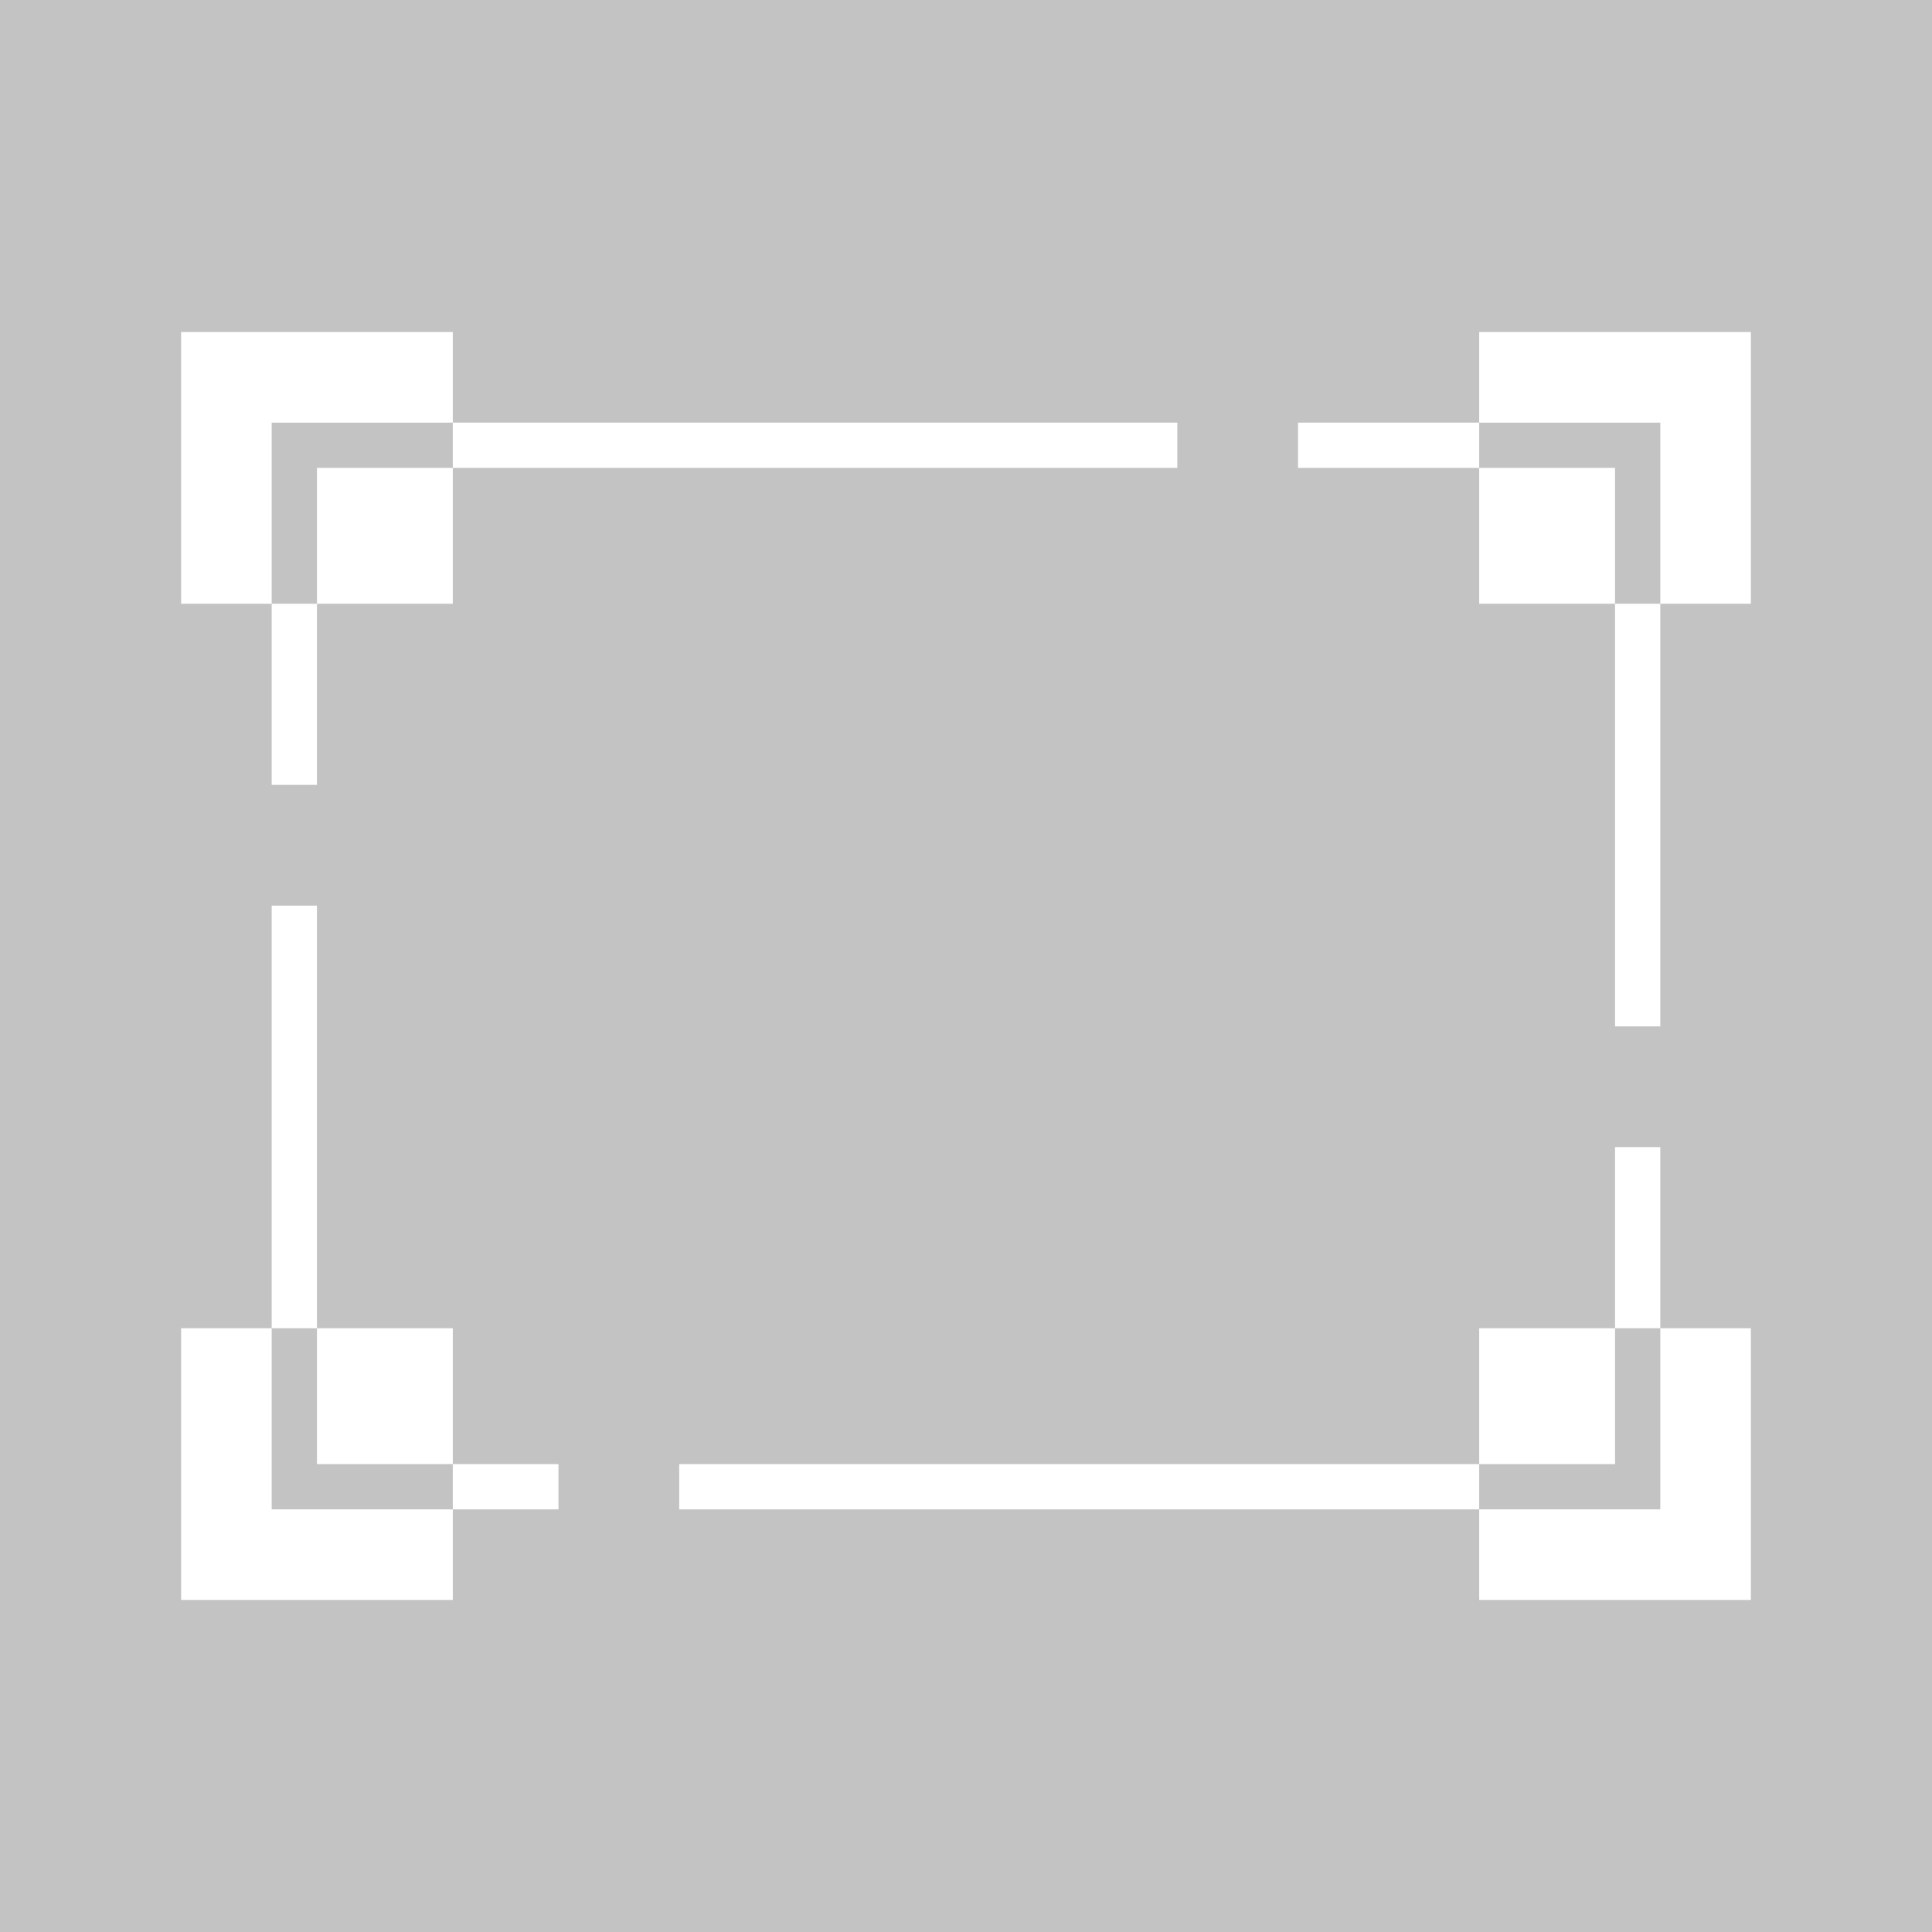
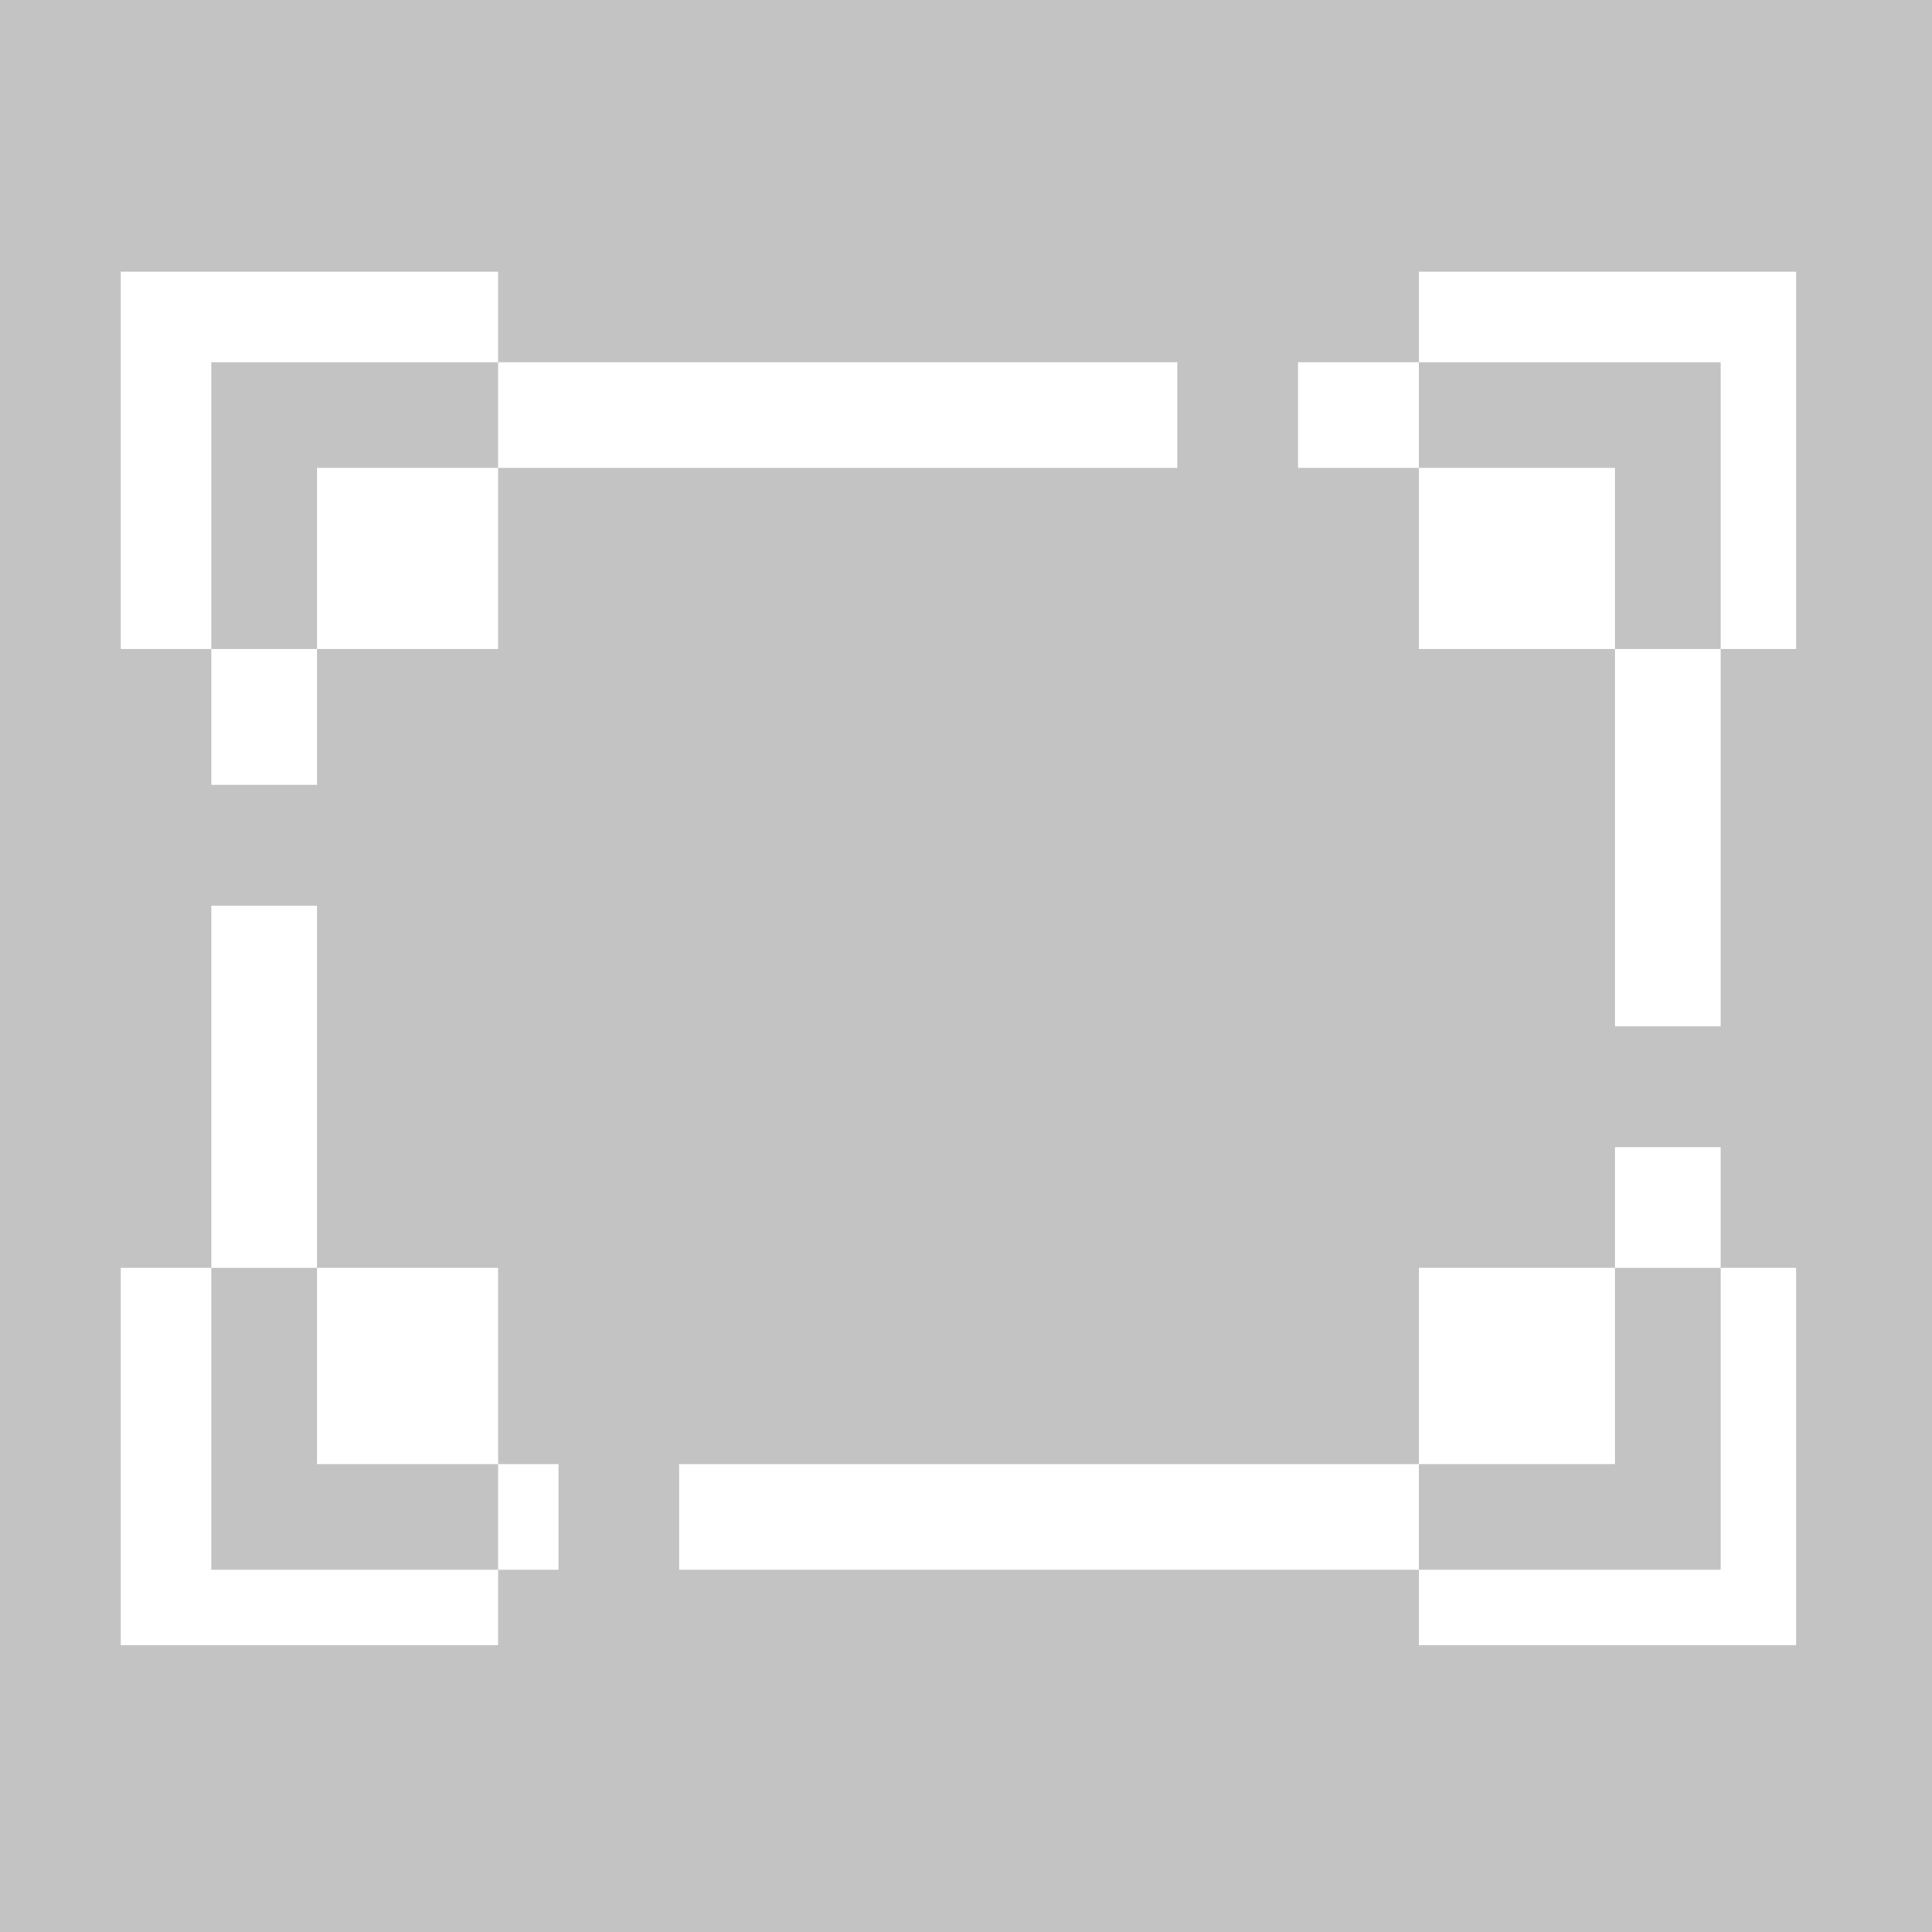
<svg xmlns="http://www.w3.org/2000/svg" width="128" height="128" viewBox="0 0 128 128" fill="none">
  <g>
    <rect width="128" height="128" fill="#000000" fill-rule="evenodd" fill-opacity="0.188" />
-     <path d="M0 18L0 0L18 0L18 6L6 6L6 18L0 18ZM9 18L6 18L6 30L9 30L9 18ZM18 9L18 6L66 6L66 9L18 9ZM74 9L86 9L86 18L95 18L95 46L98 46L98 18L104 18L104 0L86 0L86 6L74 6L74 9ZM86 6L86 9L95 9L95 18L98 18L98 6L86 6ZM98 54L95 54L95 66L86 66L86 75L33 75L33 78L86 78L86 84L104 84L104 66L98 66L98 54ZM98 66L95 66L95 75L86 75L86 78L98 78L98 66ZM25 78L25 75L18 75L18 66L9 66L9 38L6 38L6 66L0 66L0 84L18 84L18 78L25 78ZM18 78L18 75L9 75L9 66L6 66L6 78L18 78ZM18 9L18 18L9 18L9 9L18 9Z" fill="#FFFFFF" fill-rule="evenodd" transform="translate(12 22)" />
+     <path d="M0 25L0 0L25 0L25 6L6 6L6 25L0 25ZM13 25L6 25L6 34L13 34L13 25ZM25 13L25 6L70 6L70 13L25 13ZM78 13L86 13L86 25L99 25L99 50L106 50L106 25L111 25L111 0L86 0L86 6L78 6L78 13ZM86 6L86 13L99 13L99 25L106 25L106 6L86 6ZM106 58L99 58L99 66L86 66L86 79L37 79L37 86L86 86L86 91L111 91L111 66L106 66L106 58ZM106 66L99 66L99 79L86 79L86 86L106 86L106 66ZM29 86L29 79L25 79L25 66L13 66L13 42L6 42L6 66L0 66L0 91L25 91L25 86L29 86ZM25 86L25 79L13 79L13 66L6 66L6 86L25 86ZM25 13L25 25L13 25L13 13L25 13Z" fill="#FFFFFF" fill-rule="evenodd" transform="translate(8 18)" />
  </g>
</svg>
